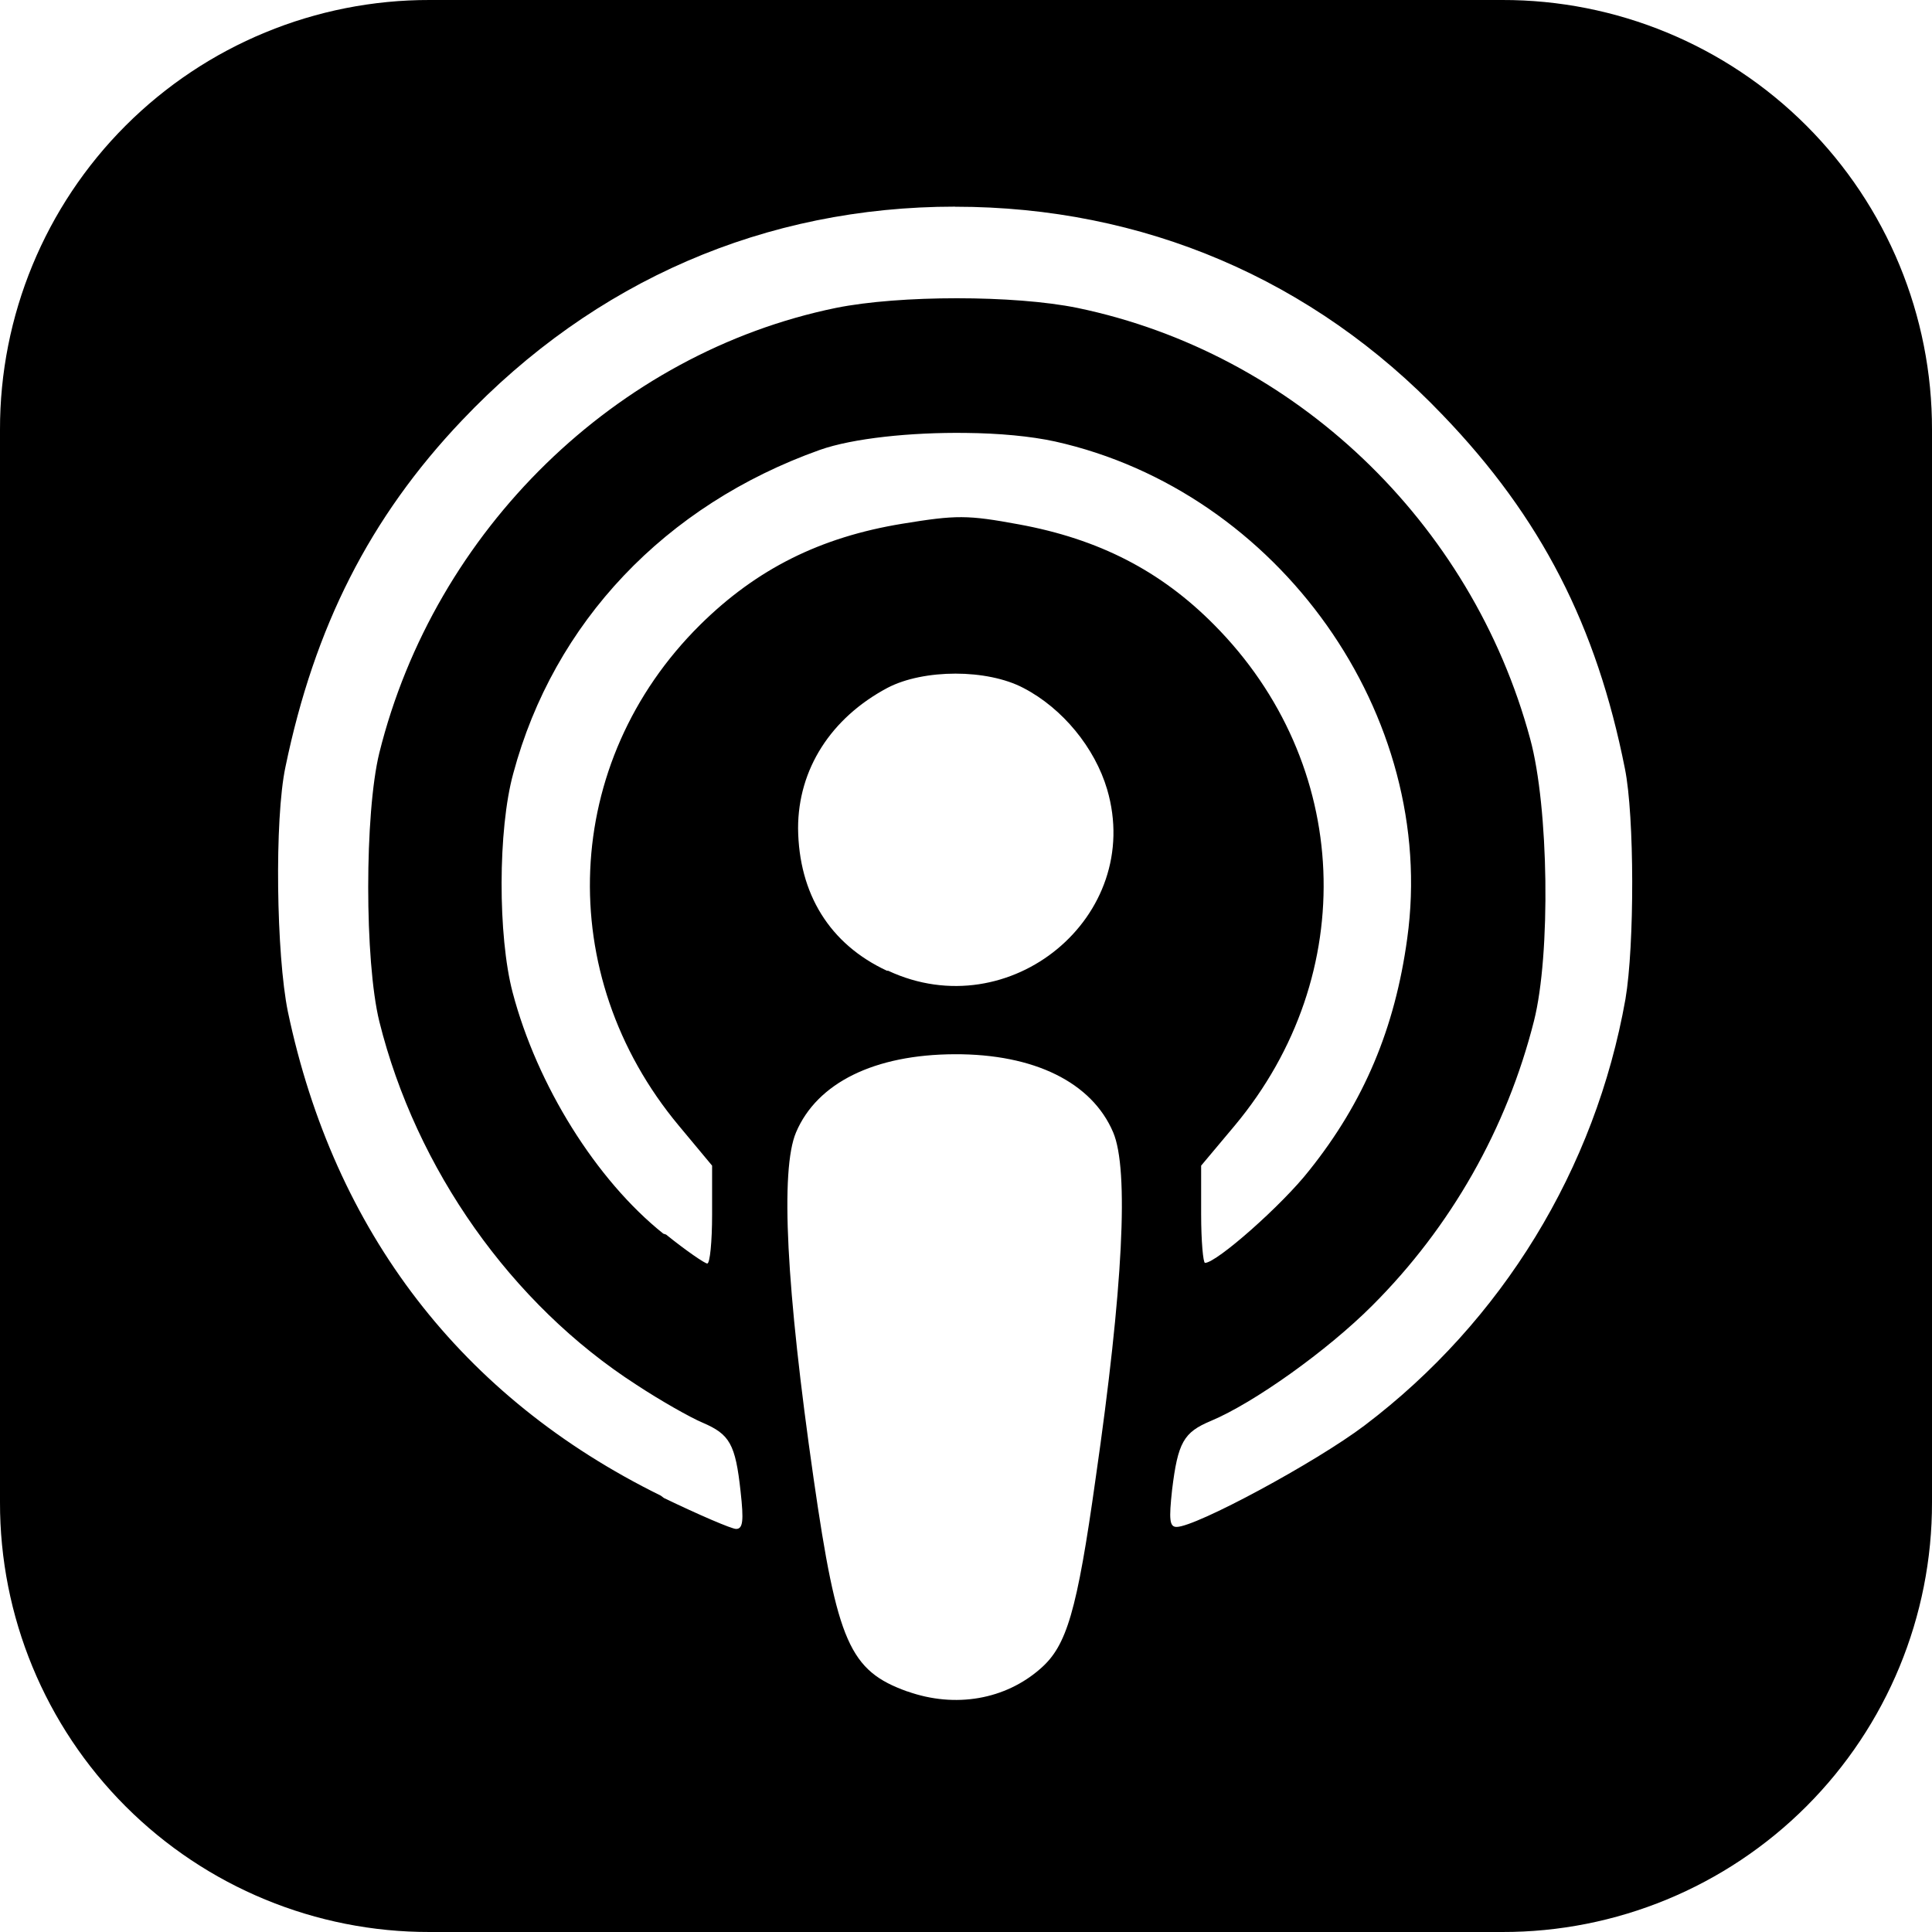
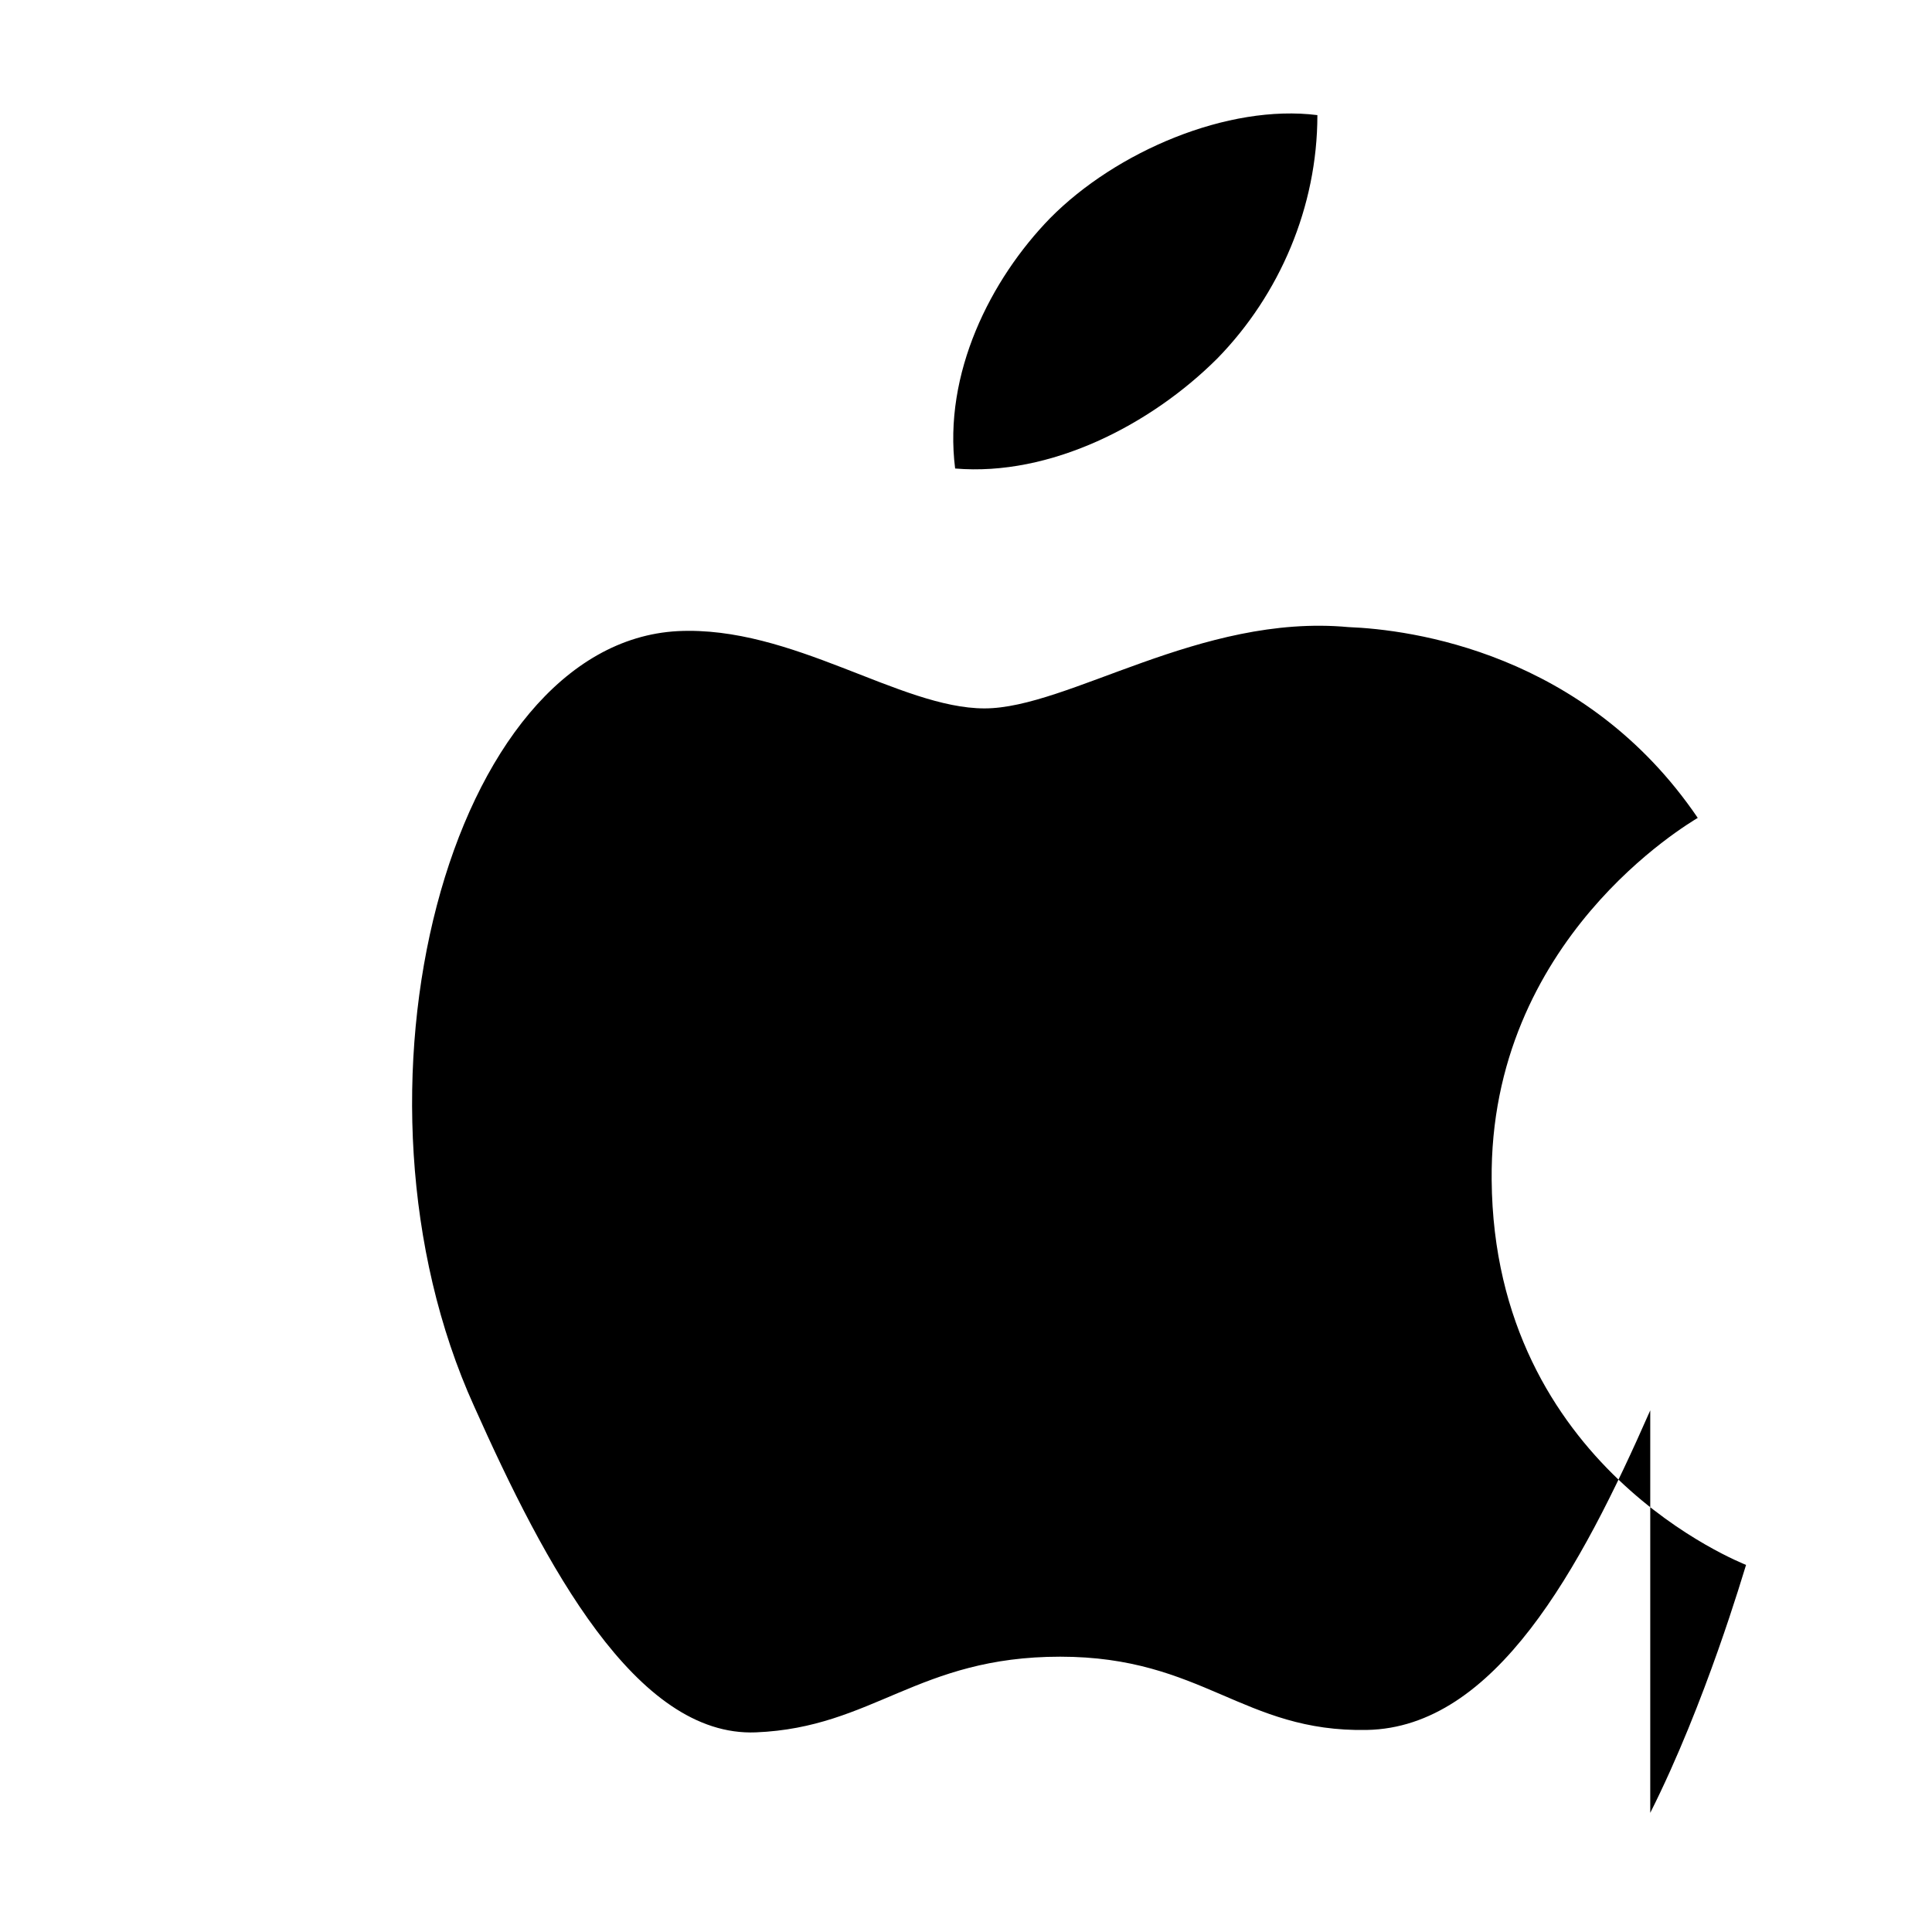
- <svg xmlns="http://www.w3.org/2000/svg" role="img" viewBox="0 0 24 24">
-   <path d="M5.34 0A5.328 5.328 0 000 5.34v13.32A5.328 5.328 0 005.34 24h13.32A5.328 5.328 0 0024 18.66V5.34A5.328 5.328 0 0018.66 0zm6.525 2.568c2.336 0 4.448.902 6.056 2.587 1.224 1.272 1.912 2.619 2.264 4.392.12.59.12 2.2.007 2.864a8.506 8.506 0 01-3.24 5.296c-.608.46-2.096 1.261-2.336 1.261-.088 0-.096-.091-.056-.46.072-.592.144-.715.48-.856.536-.224 1.448-.874 2.008-1.435a7.644 7.644 0 002.008-3.536c.208-.824.184-2.656-.048-3.504-.728-2.696-2.928-4.792-5.624-5.352-.784-.16-2.208-.16-3 0-2.728.56-4.984 2.76-5.672 5.528-.184.752-.184 2.584 0 3.336.456 1.832 1.64 3.512 3.192 4.512.304.2.672.408.824.472.336.144.408.264.472.856.04.36.03.464-.056.464-.056 0-.464-.176-.896-.384l-.04-.03c-2.472-1.216-4.056-3.274-4.632-6.012-.144-.706-.168-2.392-.03-3.04.36-1.74 1.048-3.1 2.192-4.304 1.648-1.737 3.768-2.656 6.128-2.656zm.134 2.81c.409.004.803.04 1.106.106 2.784.62 4.76 3.408 4.376 6.174-.152 1.114-.536 2.03-1.216 2.88-.336.43-1.152 1.15-1.296 1.15-.023 0-.048-.272-.048-.603v-.605l.416-.496c1.568-1.878 1.456-4.502-.256-6.224-.664-.67-1.432-1.064-2.424-1.246-.64-.118-.776-.118-1.448-.008-1.02.167-1.81.562-2.512 1.256-1.72 1.704-1.832 4.342-.264 6.222l.413.496v.608c0 .336-.027.608-.06.608-.03 0-.264-.16-.512-.36l-.034-.011c-.832-.664-1.568-1.842-1.872-2.997-.184-.698-.184-2.024.008-2.72.504-1.878 1.888-3.335 3.808-4.019.41-.145 1.133-.22 1.814-.211zm-.13 2.99c.31 0 .62.06.844.178.488.253.888.745 1.04 1.259.464 1.578-1.208 2.96-2.72 2.254h-.015c-.712-.331-1.096-.956-1.104-1.77 0-.733.408-1.371 1.112-1.745.224-.117.534-.176.844-.176zm-.011 4.728c.988-.004 1.706.349 1.97.97.198.464.124 1.932-.218 4.302-.232 1.656-.36 2.074-.68 2.356-.44.39-1.064.498-1.656.288h-.003c-.716-.257-.87-.605-1.164-2.644-.341-2.37-.416-3.838-.218-4.302.262-.616.974-.966 1.97-.97z" />
+ <svg xmlns="http://www.w3.org/2000/svg" viewBox="0 0 24 24" fill="currentColor">
+   <path d="M16.365 1.43c0 1.14-.47 2.23-1.24 3.02-.83.83-2.08 1.47-3.26 1.37-.15-1.18.44-2.35 1.18-3.11.82-.83 2.21-1.42 3.32-1.28zM20.5 17.52c-.87 1.98-1.93 3.94-3.52 3.97-1.54.03-2.04-.91-3.81-.91-1.77 0-2.32.88-3.78.94-1.49.06-2.62-2.08-3.5-4.05-1.77-3.9-.31-9.48 2.53-9.63 1.42-.07 2.76.96 3.81.96 1.04 0 2.68-1.18 4.52-1.01.77.03 2.94.31 4.34 2.37-.11.07-2.59 1.51-2.56 4.5.03 3.57 3.12 4.76 3.16 4.78-.03.09-.5 1.71-1.19 3.08z" />
</svg>
